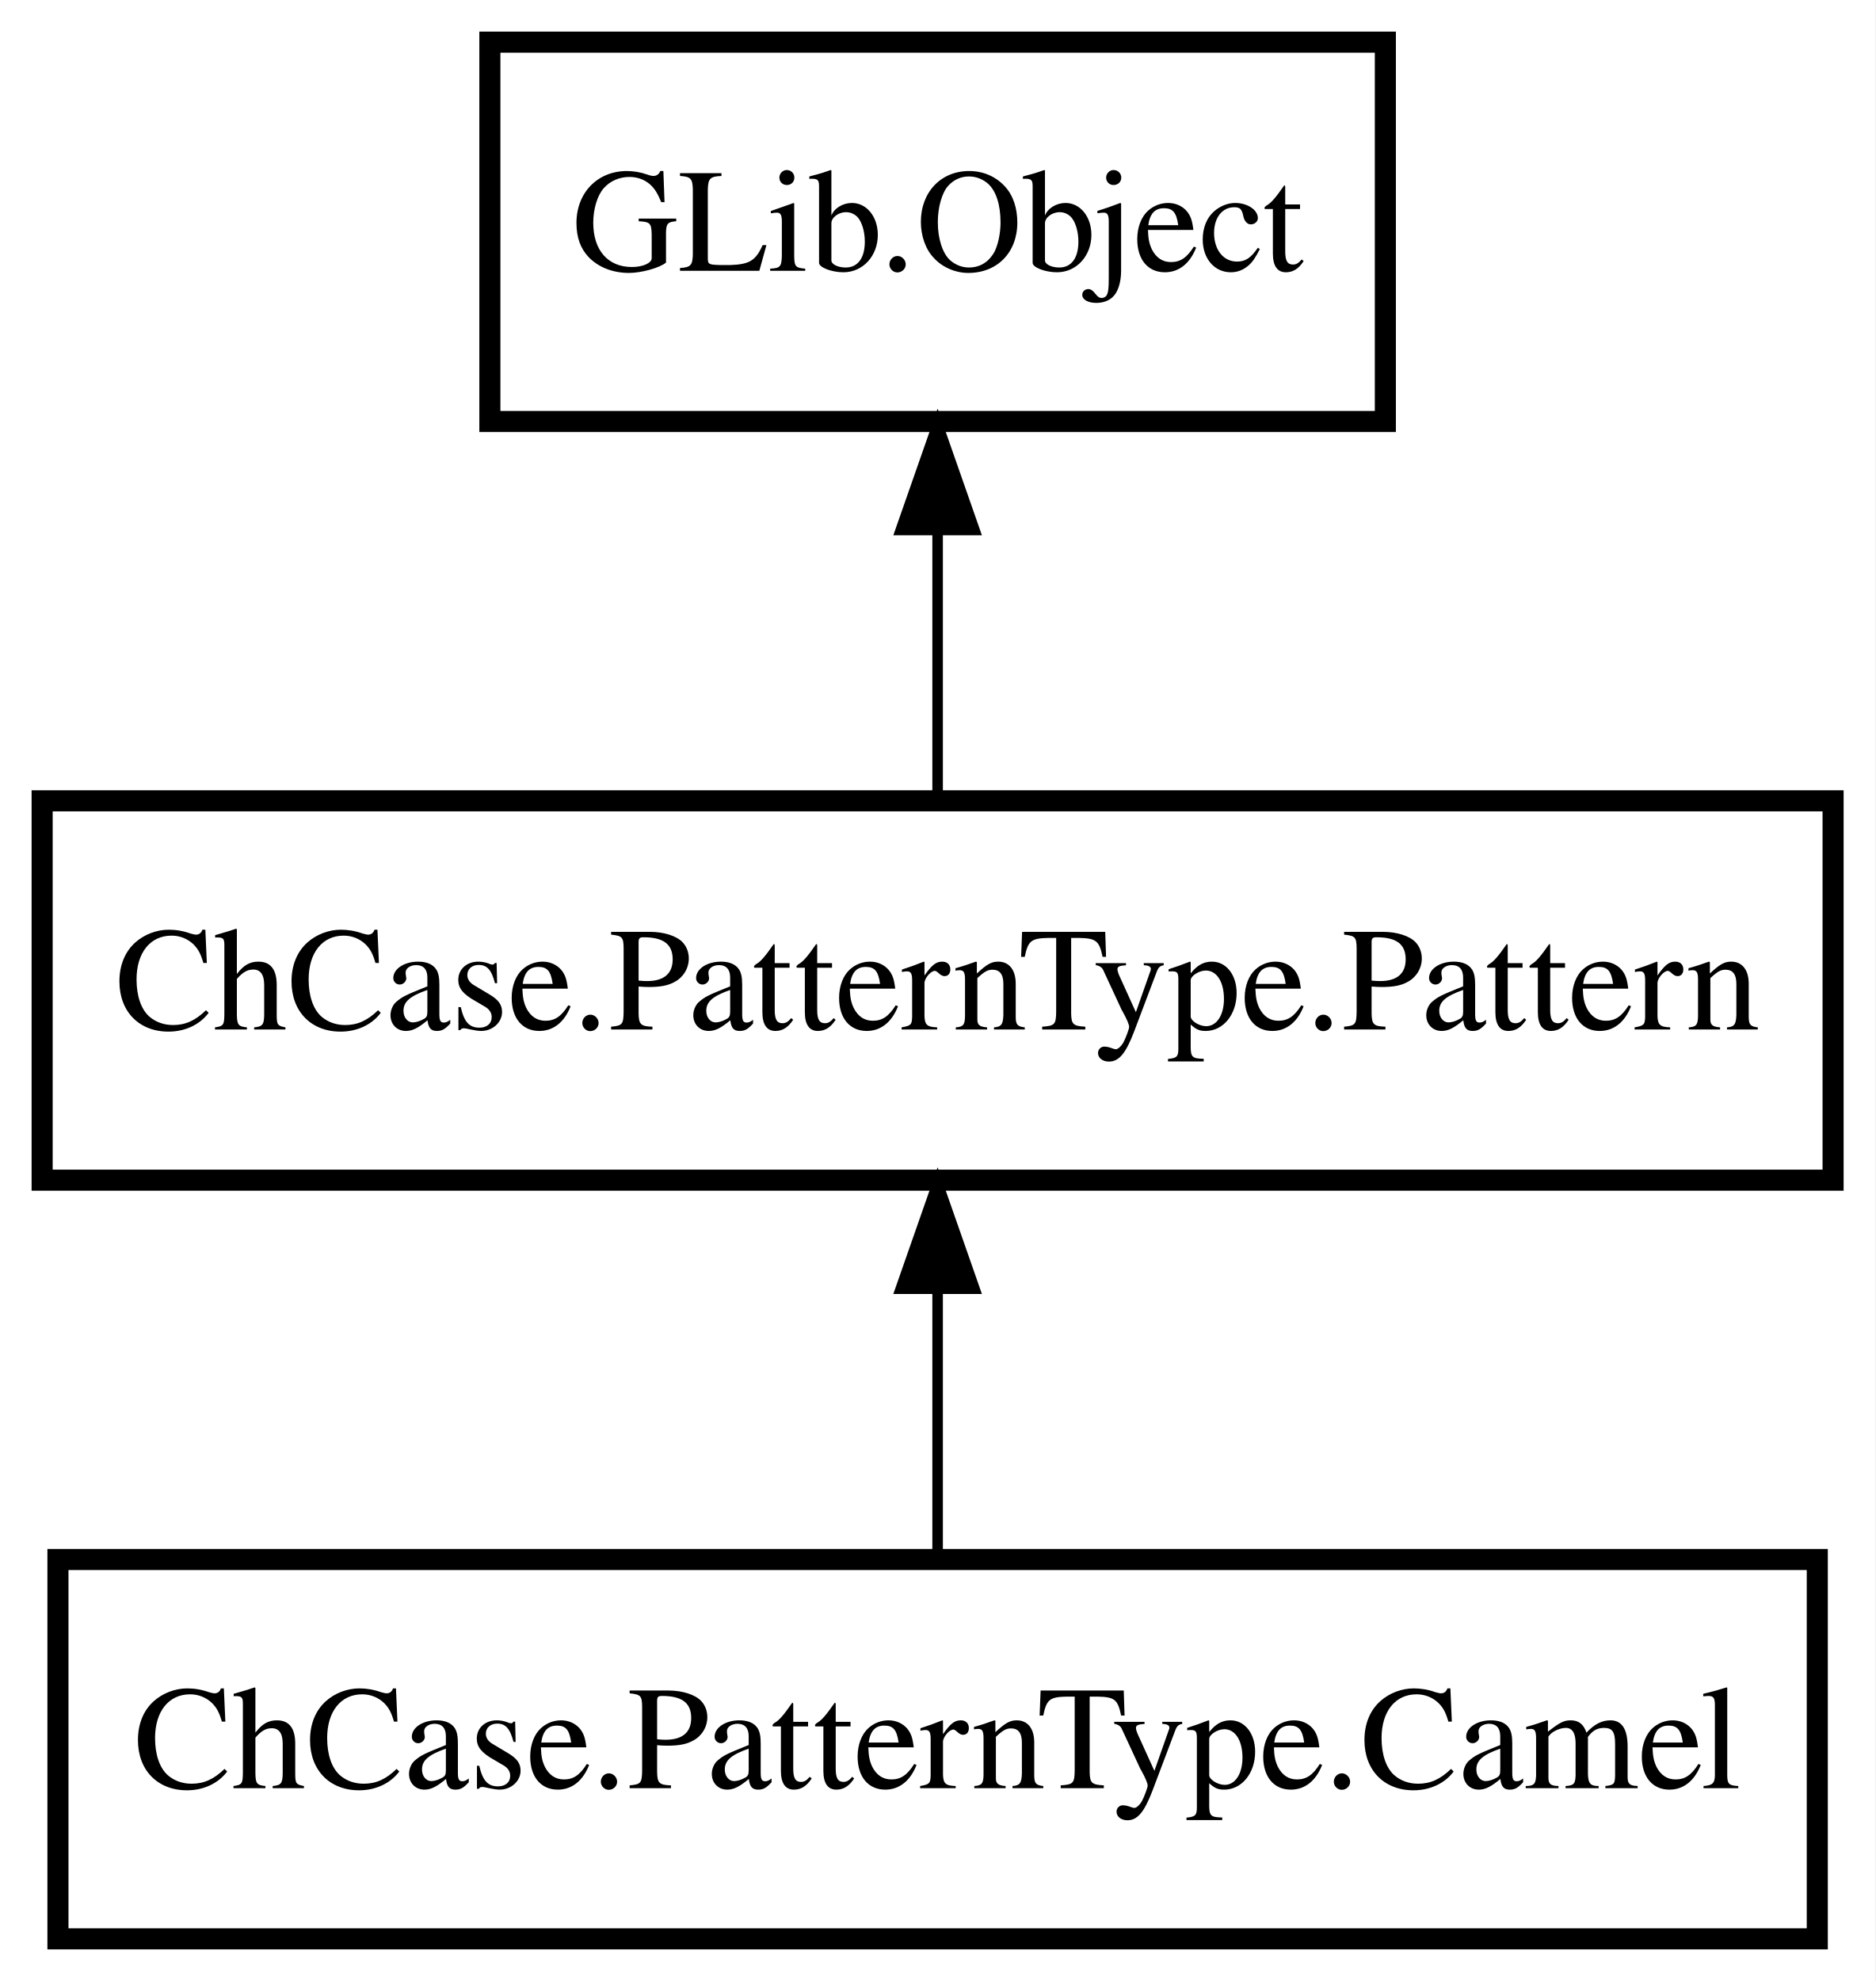
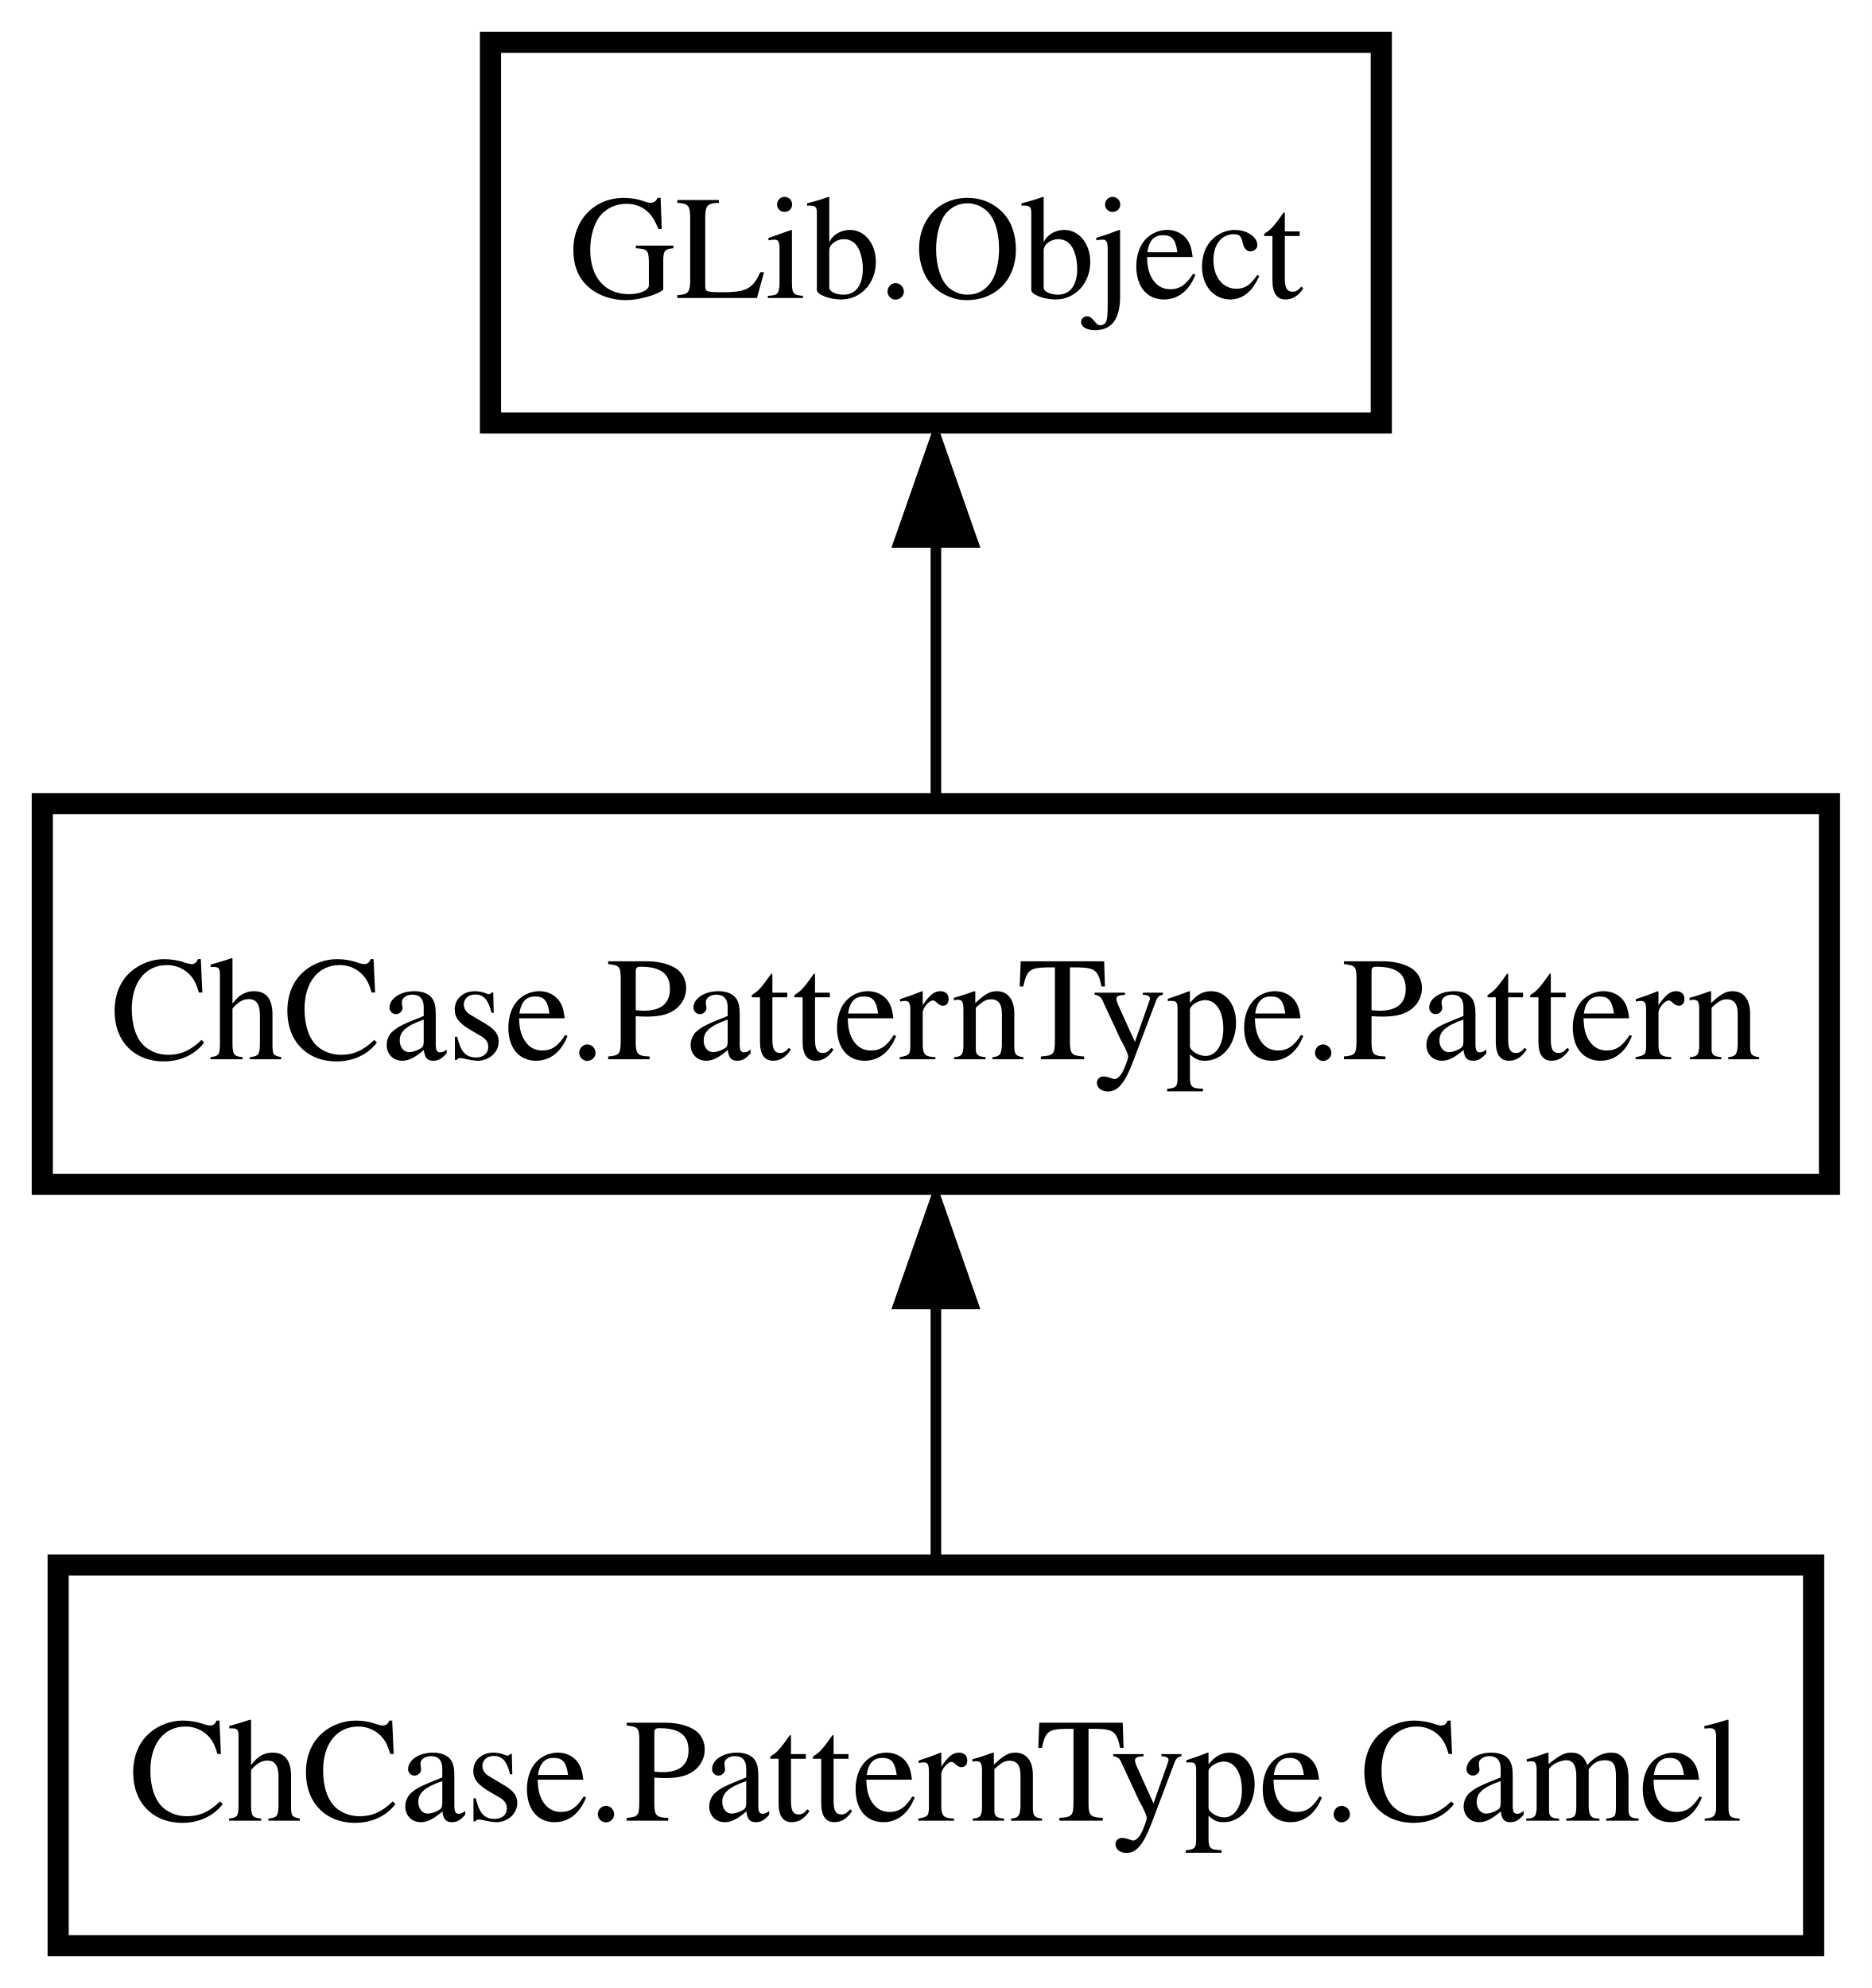
- <svg xmlns="http://www.w3.org/2000/svg" xmlns:xlink="http://www.w3.org/1999/xlink" width="178pt" height="188pt" viewBox="0.00 0.00 178.00 188.00">
+ <svg xmlns="http://www.w3.org/2000/svg" xmlns:xlink="http://www.w3.org/1999/xlink" width="177pt" height="188pt" viewBox="0.00 0.00 177.00 188.00">
  <g id="graph0" class="graph" transform="scale(1 1) rotate(0) translate(4 184)">
-     <polygon fill="white" stroke="transparent" points="-4,4 -4,-184 174,-184 174,4 -4,4" />
+     <polygon fill="white" stroke="none" points="-4,4 -4,-184 173,-184 173,4 -4,4" />
    <g id="node1" class="node">
      <g id="a_node1">
        <a xlink:href="ChCase.PatternType.Camel.html" xlink:title="ChCase.PatternType.Camel">
-           <polygon fill="none" stroke="black" stroke-width="2" points="168.5,-36 1.5,-36 1.5,0 168.5,0 168.5,-36" />
-           <text text-anchor="middle" x="85" y="-14.3" font-family="Times" font-size="14.00">ChCase.PatternType.Camel</text>
+           <polygon fill="none" stroke="black" stroke-width="2" points="167.5,-36 1.5,-36 1.5,0 167.5,0 167.5,-36" />
+           <text text-anchor="middle" x="84.5" y="-11.82" font-family="Times" font-size="14.00">ChCase.PatternType.Camel</text>
        </a>
      </g>
    </g>
    <g id="node2" class="node">
      <g id="a_node2">
        <a xlink:href="ChCase.PatternType.Pattern.html" xlink:title="ChCase.PatternType.Pattern">
-           <polygon fill="none" stroke="black" stroke-width="2" points="170,-108 0,-108 0,-72 170,-72 170,-108" />
-           <text text-anchor="middle" x="85" y="-86.3" font-family="Times" font-size="14.00">ChCase.PatternType.Pattern</text>
+           <polygon fill="none" stroke="black" stroke-width="2" points="169,-108 0,-108 0,-72 169,-72 169,-108" />
+           <text text-anchor="middle" x="84.5" y="-83.83" font-family="Times" font-size="14.00">ChCase.PatternType.Pattern</text>
        </a>
      </g>
    </g>
    <g id="edge1" class="edge">
-       <path fill="none" stroke="black" d="M85,-61.67C85,-53.05 85,-43.79 85,-36.1" />
-       <polygon fill="black" stroke="black" points="81.5,-61.7 85,-71.7 88.5,-61.7 81.5,-61.7" />
+       <path fill="none" stroke="black" d="M84.5,-60.81C84.5,-52.44 84.5,-43.54 84.5,-36.1" />
+       <polygon fill="black" stroke="black" points="81,-60.7 84.5,-70.7 88,-60.7 81,-60.7" />
    </g>
    <g id="node3" class="node">
-       <polygon fill="none" stroke="black" stroke-width="2" points="127.5,-180 42.5,-180 42.5,-144 127.5,-144 127.5,-180" />
-       <text text-anchor="middle" x="85" y="-158.3" font-family="Times" font-size="14.00">GLib.Object</text>
+       <polygon fill="none" stroke="black" stroke-width="2" points="126.62,-180 42.38,-180 42.38,-144 126.62,-144 126.62,-180" />
+       <text text-anchor="middle" x="84.5" y="-155.82" font-family="Times" font-size="14.00">GLib.Object</text>
    </g>
    <g id="edge2" class="edge">
-       <path fill="none" stroke="black" d="M85,-133.67C85,-125.05 85,-115.79 85,-108.1" />
-       <polygon fill="black" stroke="black" points="81.5,-133.7 85,-143.7 88.5,-133.7 81.5,-133.7" />
+       <path fill="none" stroke="black" d="M84.5,-132.81C84.5,-124.44 84.5,-115.54 84.5,-108.1" />
+       <polygon fill="black" stroke="black" points="81,-132.7 84.5,-142.7 88,-132.7 81,-132.7" />
    </g>
  </g>
</svg>
